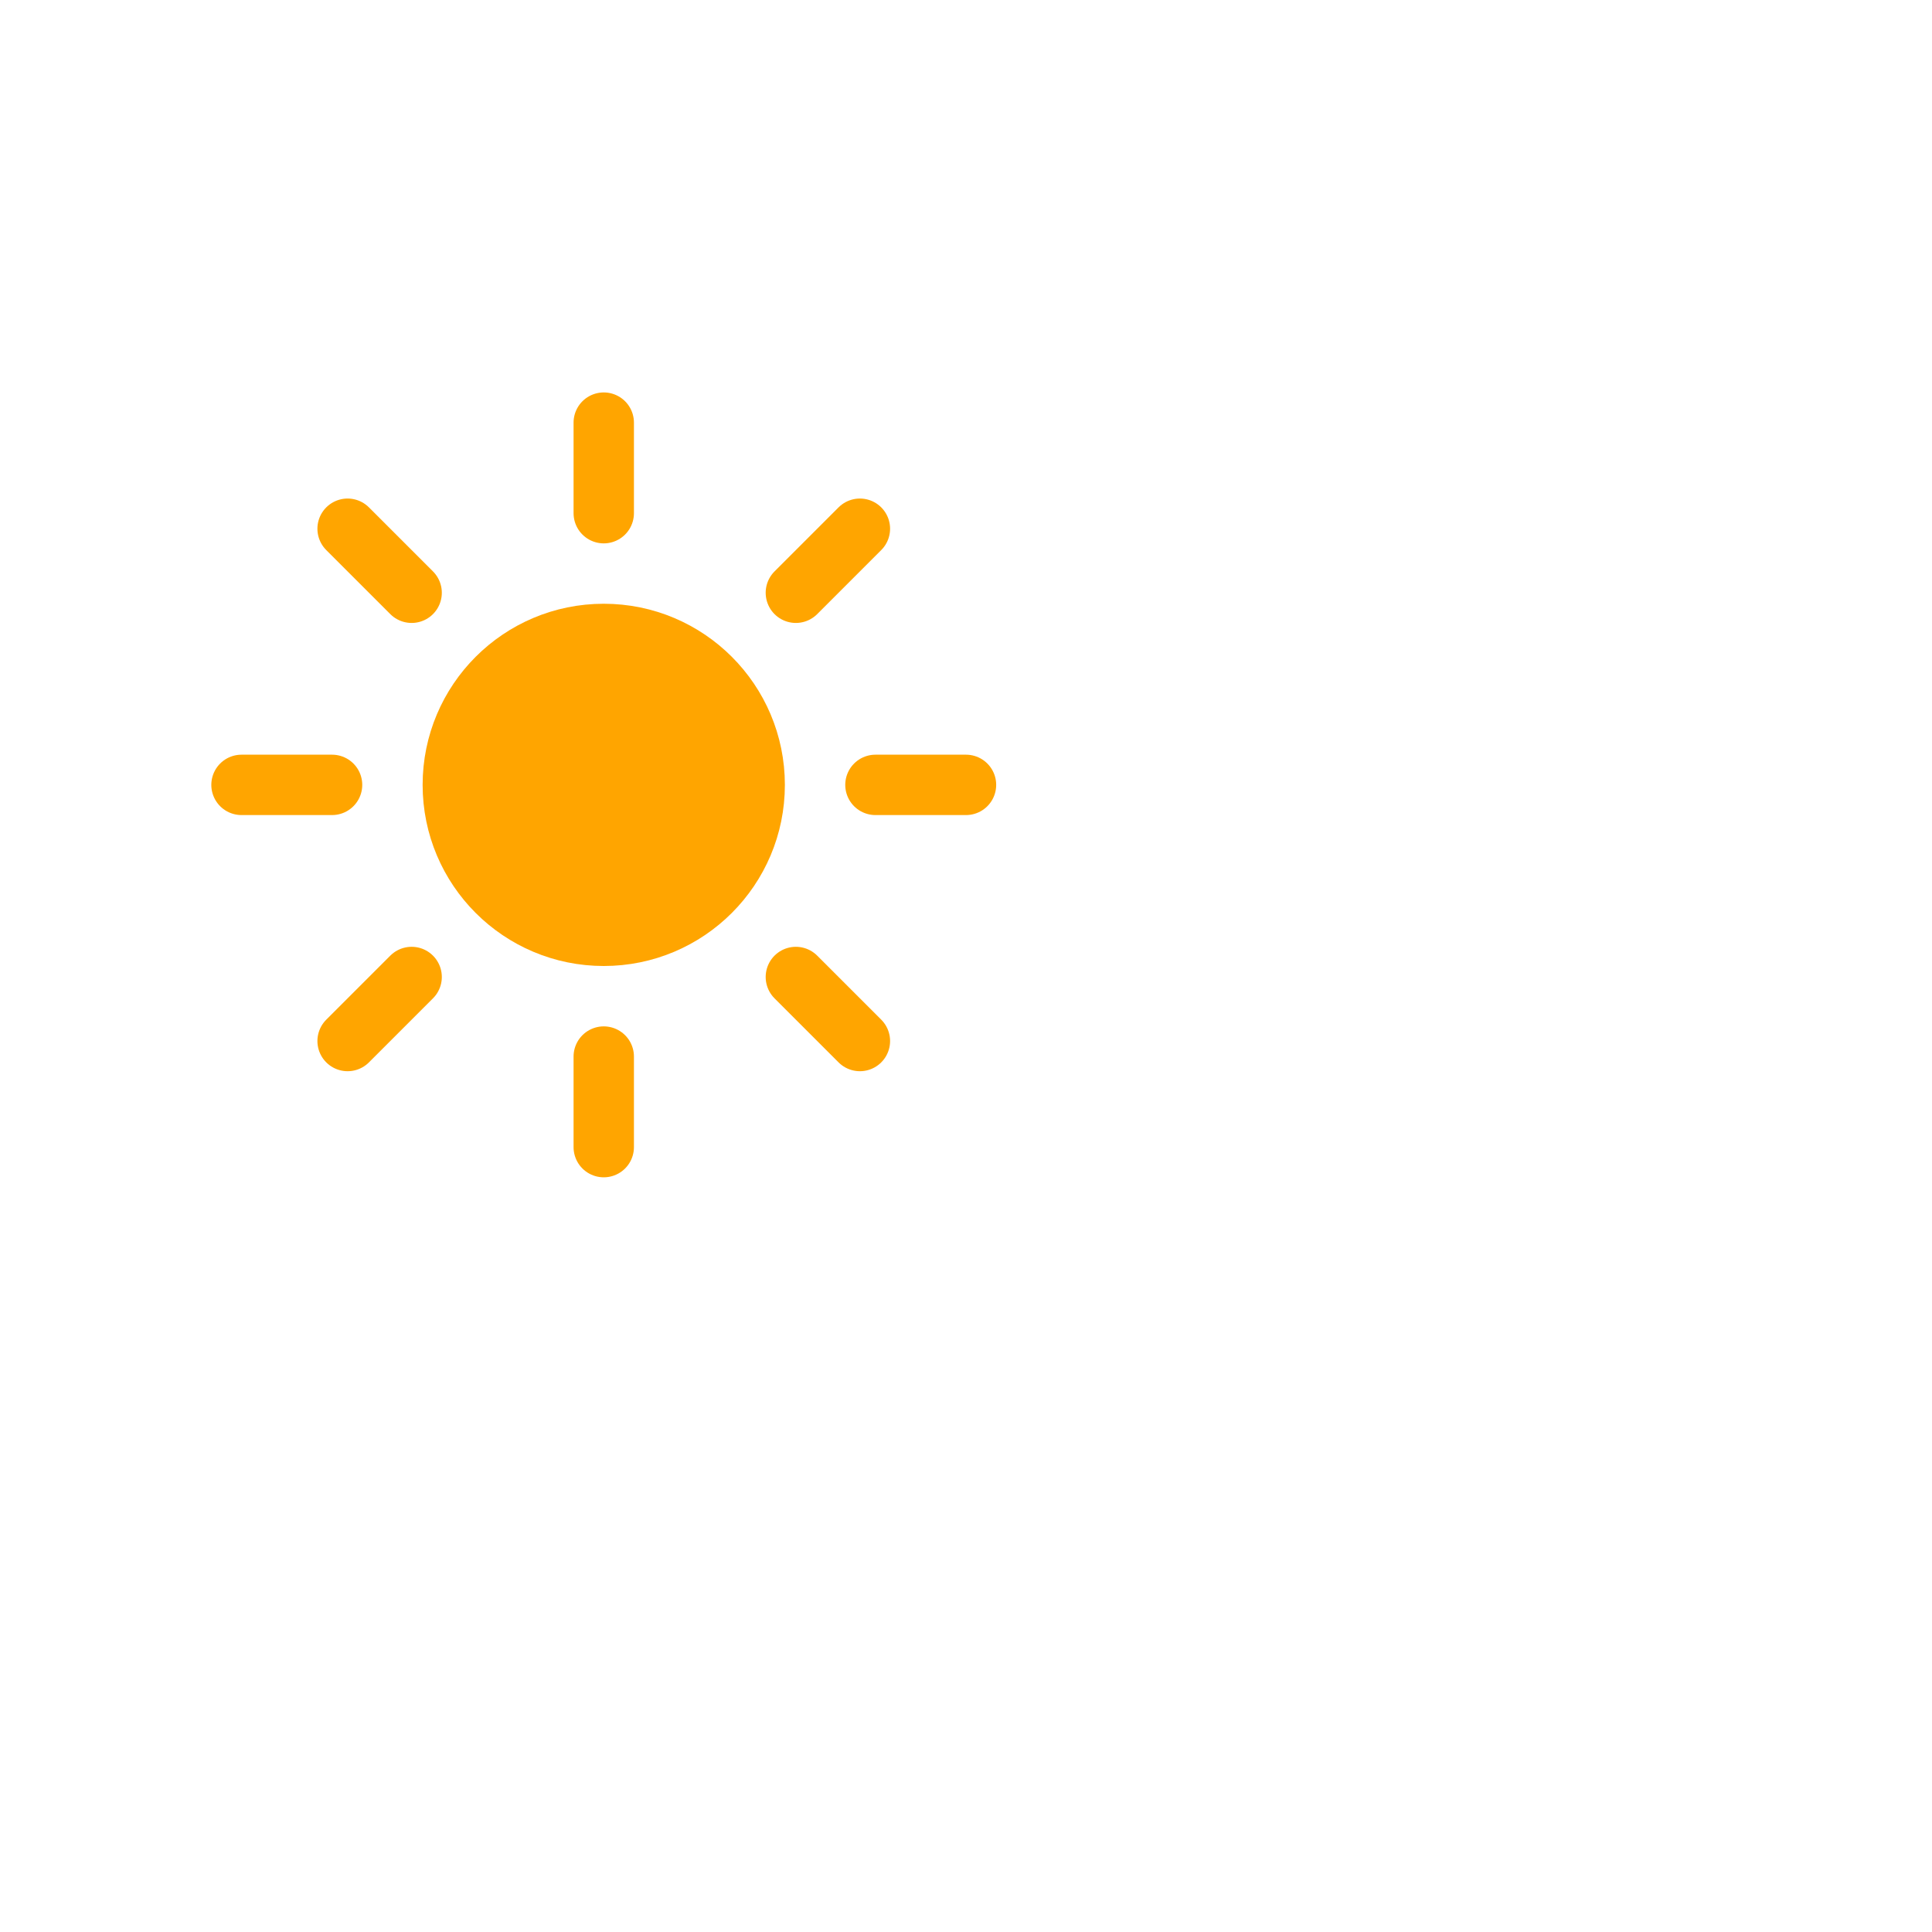
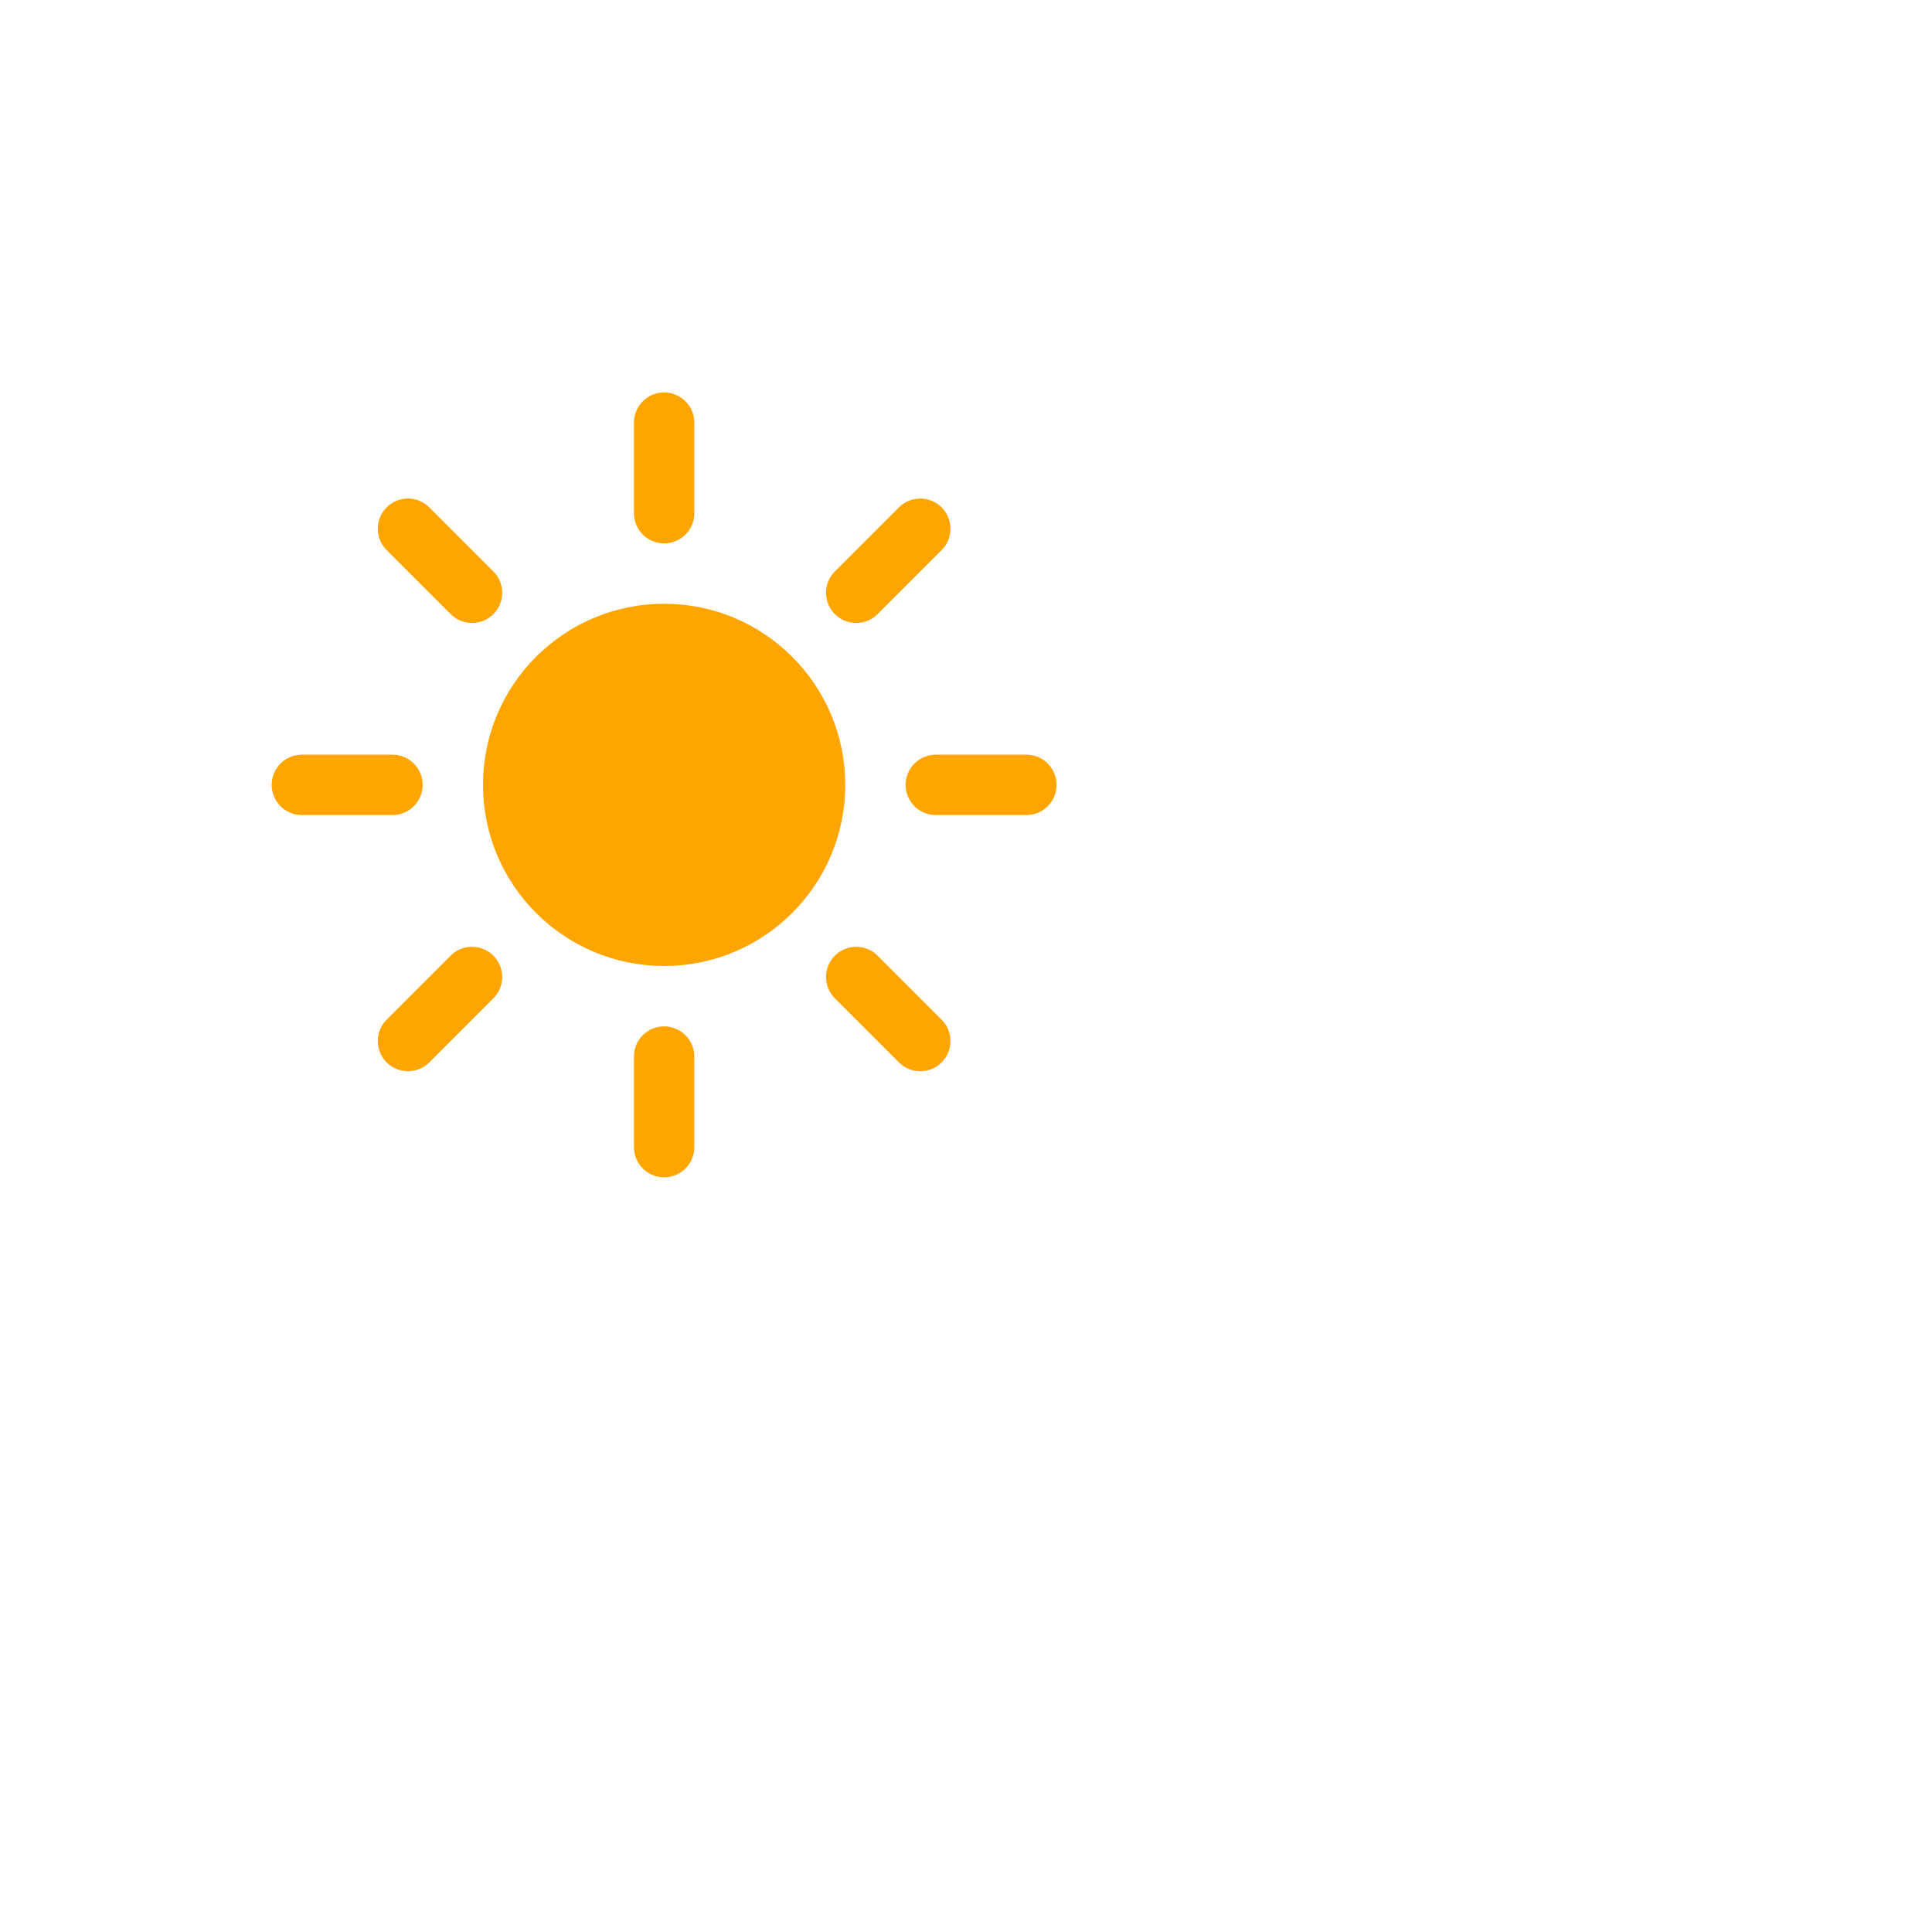
<svg xmlns="http://www.w3.org/2000/svg" version="1.1" width="64" height="64" viewbox="0 0 64 64">
  <defs>
    <style type="text/css">
/*
** SUN
*/
@keyframes am-weather-sun {
  0% {
    -webkit-transform: rotate(0deg);
       -moz-transform: rotate(0deg);
        -ms-transform: rotate(0deg);
            transform: rotate(0deg);
  }

  100% {
    -webkit-transform: rotate(360deg);
       -moz-transform: rotate(360deg);
        -ms-transform: rotate(360deg);
            transform: rotate(360deg);
  }
}

.am-weather-sun {
  -webkit-animation-name: am-weather-sun;
     -moz-animation-name: am-weather-sun;
      -ms-animation-name: am-weather-sun;
          animation-name: am-weather-sun;
  -webkit-animation-duration: 9s;
     -moz-animation-duration: 9s;
      -ms-animation-duration: 9s;
          animation-duration: 9s;
  -webkit-animation-timing-function: linear;
     -moz-animation-timing-function: linear;
      -ms-animation-timing-function: linear;
          animation-timing-function: linear;
  -webkit-animation-iteration-count: infinite;
     -moz-animation-iteration-count: infinite;
      -ms-animation-iteration-count: infinite;
          animation-iteration-count: infinite;
}

@keyframes am-weather-sun-shiny {
  0% {
    stroke-dasharray: 3px 10px;
    stroke-dashoffset: 0px;
  }

  50% {
    stroke-dasharray: 0.1px 10px;
    stroke-dashoffset: -1px;
  }

  100% {
    stroke-dasharray: 3px 10px;
    stroke-dashoffset: 0px;
  }
}

.am-weather-sun-shiny line {
  -webkit-animation-name: am-weather-sun-shiny;
     -moz-animation-name: am-weather-sun-shiny;
      -ms-animation-name: am-weather-sun-shiny;
          animation-name: am-weather-sun-shiny;
  -webkit-animation-duration: 2s;
     -moz-animation-duration: 2s;
      -ms-animation-duration: 2s;
          animation-duration: 2s;
  -webkit-animation-timing-function: linear;
     -moz-animation-timing-function: linear;
      -ms-animation-timing-function: linear;
          animation-timing-function: linear;
  -webkit-animation-iteration-count: infinite;
     -moz-animation-iteration-count: infinite;
      -ms-animation-iteration-count: infinite;
          animation-iteration-count: infinite;
}

        </style>
  </defs>
  <g id="sunny">
    <g transform="translate(20,10)">
-       <g transform="translate(0,16)">
+       <g transform="translate(2,16)">
        <g class="am-weather-sun">
          <g>
            <line fill="none" stroke="orange" stroke-linecap="round" stroke-width="2" transform="translate(0,9)" x1="0" x2="0" y1="0" y2="3" />
          </g>
          <g transform="rotate(45)">
            <line fill="none" stroke="orange" stroke-linecap="round" stroke-width="2" transform="translate(0,9)" x1="0" x2="0" y1="0" y2="3" />
          </g>
          <g transform="rotate(90)">
            <line fill="none" stroke="orange" stroke-linecap="round" stroke-width="2" transform="translate(0,9)" x1="0" x2="0" y1="0" y2="3" />
          </g>
          <g transform="rotate(135)">
            <line fill="none" stroke="orange" stroke-linecap="round" stroke-width="2" transform="translate(0,9)" x1="0" x2="0" y1="0" y2="3" />
          </g>
          <g transform="rotate(180)">
            <line fill="none" stroke="orange" stroke-linecap="round" stroke-width="2" transform="translate(0,9)" x1="0" x2="0" y1="0" y2="3" />
          </g>
          <g transform="rotate(225)">
            <line fill="none" stroke="orange" stroke-linecap="round" stroke-width="2" transform="translate(0,9)" x1="0" x2="0" y1="0" y2="3" />
          </g>
          <g transform="rotate(270)">
            <line fill="none" stroke="orange" stroke-linecap="round" stroke-width="2" transform="translate(0,9)" x1="0" x2="0" y1="0" y2="3" />
          </g>
          <g transform="rotate(315)">
            <line fill="none" stroke="orange" stroke-linecap="round" stroke-width="2" transform="translate(0,9)" x1="0" x2="0" y1="0" y2="3" />
          </g>
        </g>
        <circle cx="0" cy="0" fill="orange" r="5" stroke="orange" stroke-width="2" />
      </g>
    </g>
  </g>
</svg>
